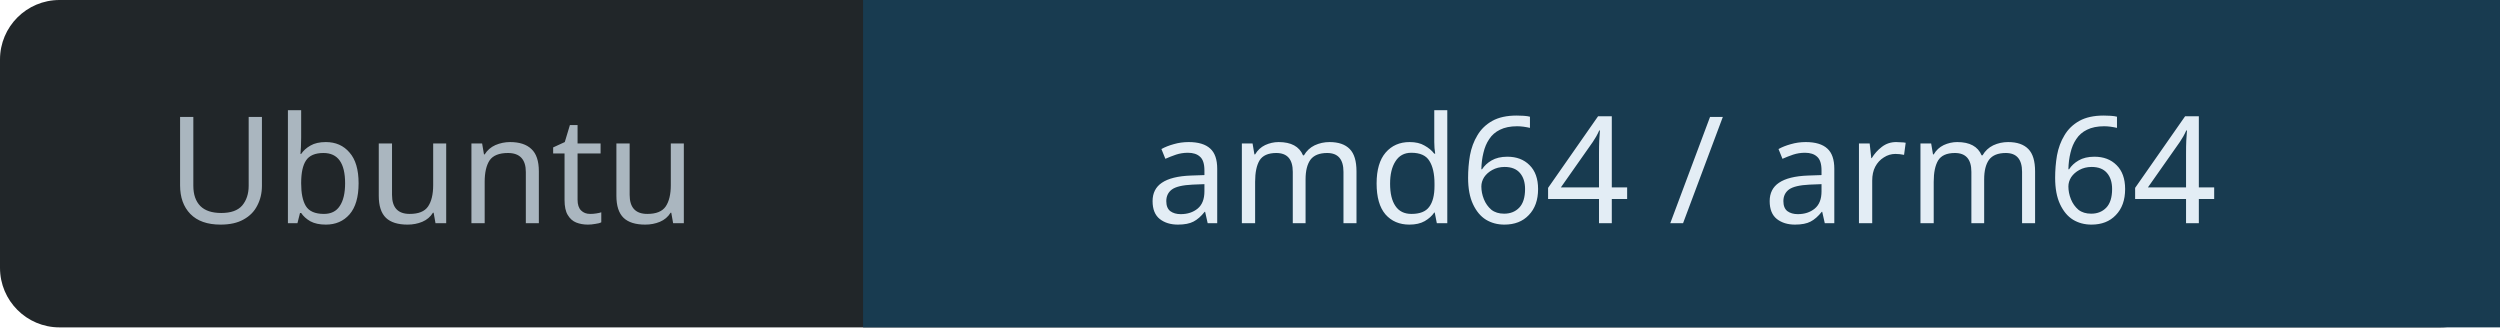
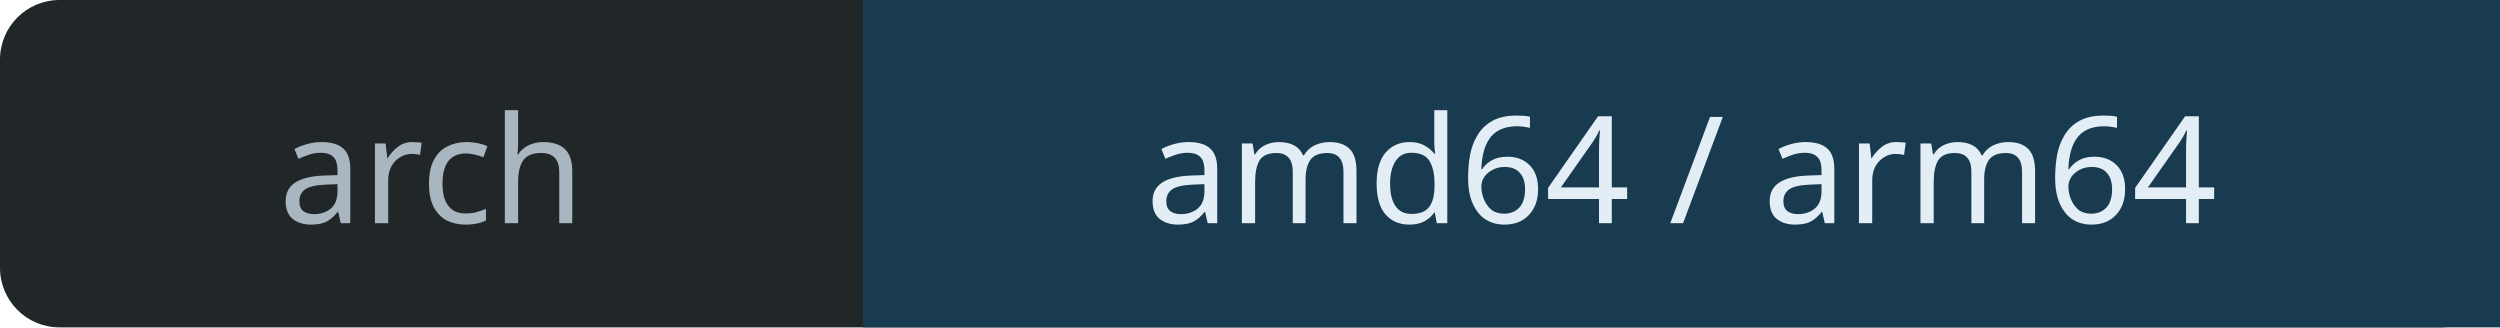
- <svg xmlns="http://www.w3.org/2000/svg" width="168" height="22" role="img" aria-label="Ubuntu: amd64 / arm64">
+ <svg xmlns="http://www.w3.org/2000/svg" width="168" height="22" role="img" aria-label="arch: amd64 / arm64">
  <rect width="168" height="22" rx="4" fill="#212629" />
  <path d="M58 0h110v22H58z" fill="#183b50" />
-   <text x="29" y="15" fill="#aab6bf" font-family="Verdana,sans-serif" font-size="10" text-anchor="middle">Ubuntu</text>
+   <text x="29" y="15" fill="#aab6bf" font-family="Verdana,sans-serif" font-size="10" text-anchor="middle">arch</text>
  <text x="113.0" y="15" fill="#e3edf5" font-family="Verdana,sans-serif" font-size="10" text-anchor="middle">amd64 / arm64</text>
</svg>
